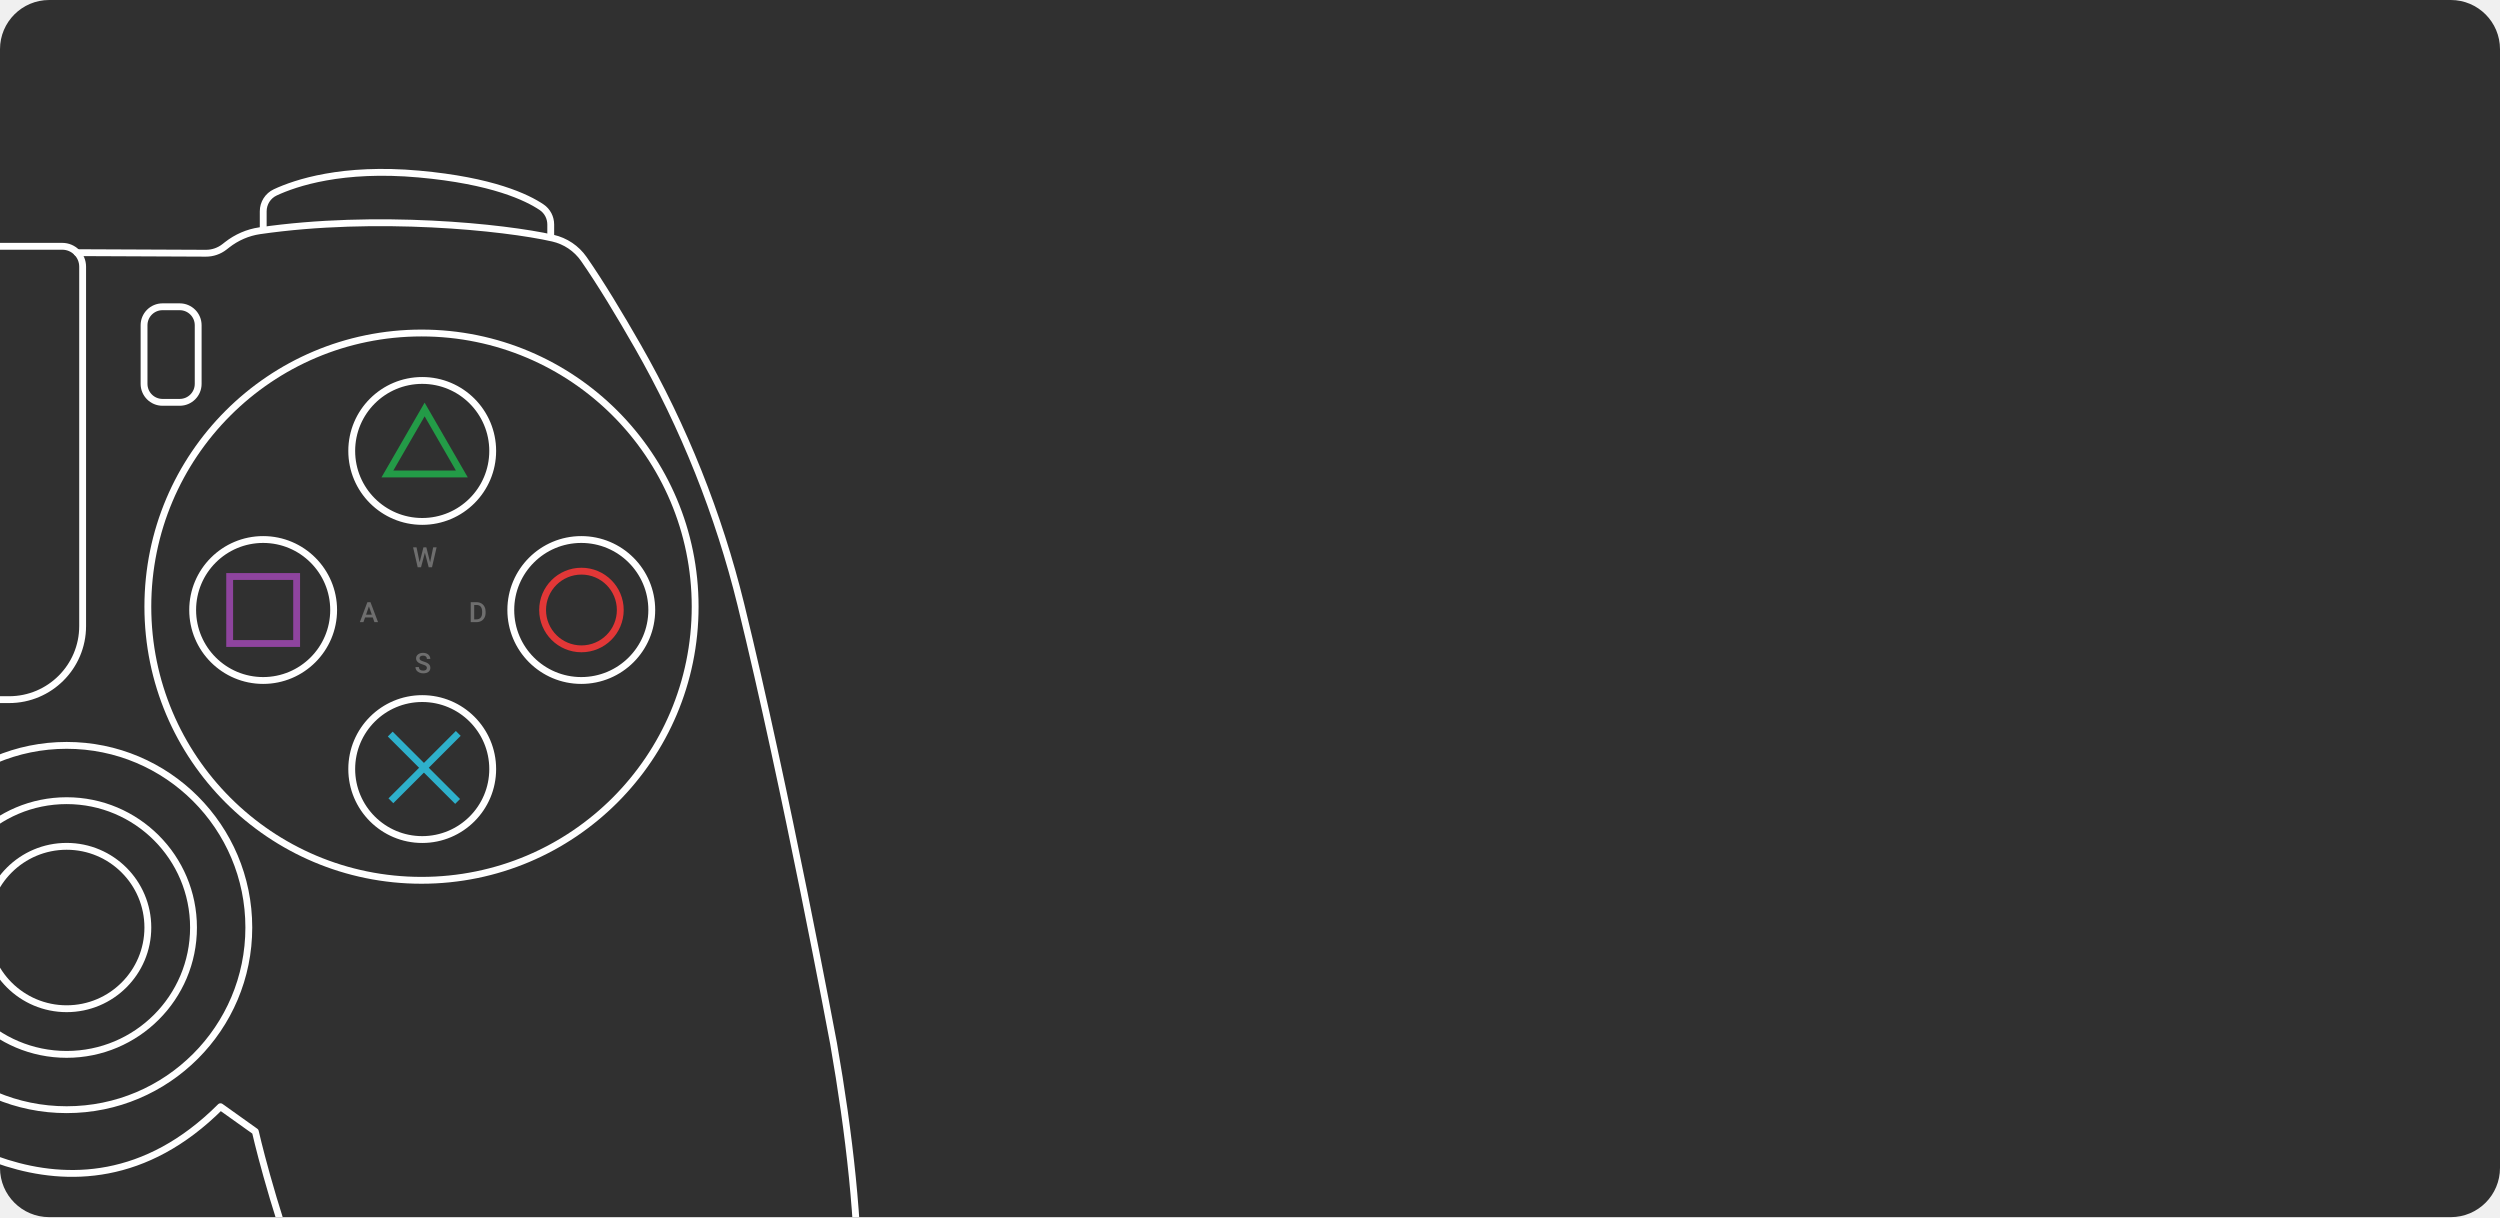
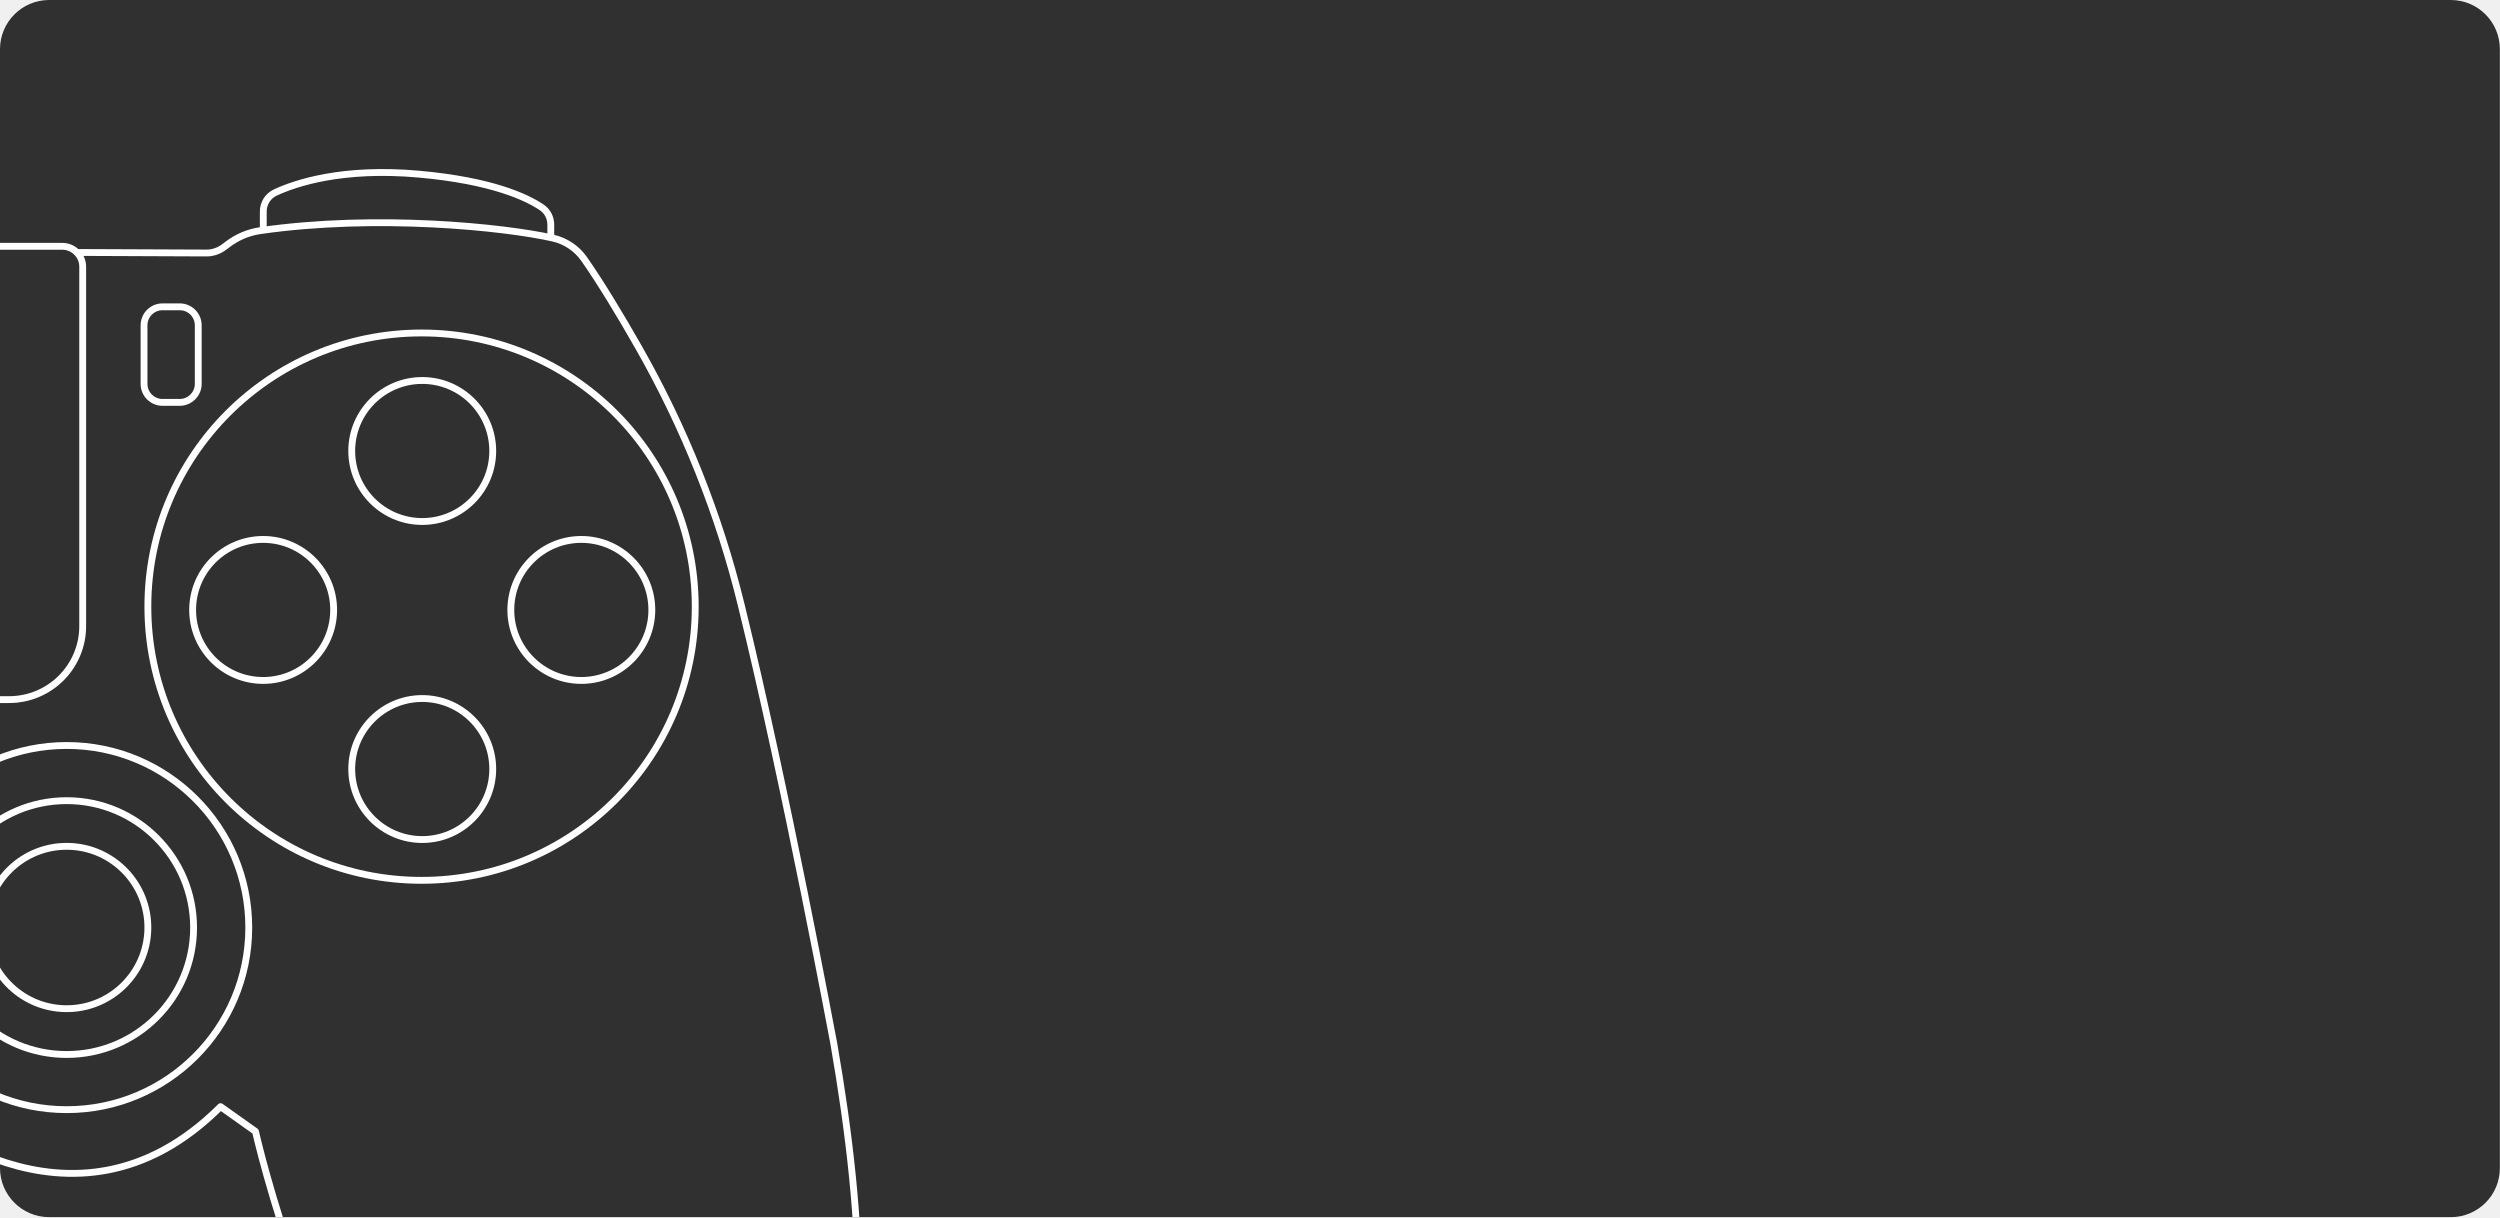
- <svg xmlns="http://www.w3.org/2000/svg" xmlns:xlink="http://www.w3.org/1999/xlink" version="1.1" id="Laag_22" x="0px" y="0px" viewBox="0 0 1825.998 888.995" style="enable-background:new 0 0 1825.998 888.995;" xml:space="preserve">
-   <path style="opacity:0.8;" d="M1790.054,888.995H35.944C16.093,888.995,0,872.902,0,853.051V35.944C0,16.093,16.093,0,35.944,0  l1754.111,0c19.851,0,35.944,16.093,35.944,35.944v817.107C1825.998,872.902,1809.906,888.995,1790.054,888.995z" />
+ <svg xmlns="http://www.w3.org/2000/svg" xmlns:xlink="http://www.w3.org/1999/xlink" version="1.1" id="Laag_22" x="0px" y="0px" viewBox="0 0 1826 889" style="enable-background:new 0 0 1826 889;" xml:space="preserve">
+   <style type="text/css">
+ 	.st0{opacity:0.8;enable-background:new    ;}
+ 	.st1{clip-path:url(#SVGID_2_);}
+ 	.st2{fill:none;stroke:#FFFFFF;stroke-width:5;stroke-miterlimit:10;}
+ 	.st3{fill:none;stroke:#FFFFFF;stroke-width:5;stroke-linecap:round;stroke-linejoin:round;stroke-miterlimit:10;}
+ 	.st4{fill:none;stroke:#FFFFFF;stroke-width:7.329;stroke-miterlimit:10;}
+ 	.st5{display:none;fill:none;stroke:#E23737;stroke-width:5;stroke-miterlimit:10;}
+ 	.st6{display:none;fill:none;stroke:#8E449E;stroke-width:5;stroke-miterlimit:10;}
+ 	.st7{display:none;fill:none;stroke:#2EB0CB;stroke-width:5;stroke-miterlimit:10;}
+ 	.st8{display:none;fill:none;stroke:#239B47;stroke-width:5;stroke-miterlimit:10;}
+ 	.st9{display:none;opacity:0.3;}
+ 	.st10{display:inline;}
+ 	.st11{fill:#FFFFFF;}
+ </style>
+   <path class="st0" d="M1790.1,889H35.9C16.1,889,0,872.9,0,853.1V35.9C0,16.1,16.1,0,35.9,0h1754.1c19.9,0,35.9,16.1,35.9,35.9v817.1  C1826,872.9,1809.9,889,1790.1,889z" />
  <g>
-     <defs>
-       <path id="SVGID_1_" d="M1790.054,888.995H35.944C16.093,888.995,0,872.902,0,853.051V35.944C0,16.093,16.093,0,35.944,0    l1754.111,0c19.851,0,35.944,16.093,35.944,35.944v817.107C1825.998,872.902,1809.906,888.995,1790.054,888.995z" />
-     </defs>
-     <clipPath id="SVGID_2_">
-       <use xlink:href="#SVGID_1_" style="overflow:visible;" />
-     </clipPath>
-     <g style="clip-path:url(#SVGID_2_);">
-       <path style="fill:none;stroke:#FFFFFF;stroke-width:5;stroke-miterlimit:10;" d="M192.255,168.172v-13.817    c0-5.933,3.414-11.339,8.791-13.847c14.879-6.938,48.984-18.419,104.891-13.391c53.719,4.832,79.102,17.09,89.719,24.278    c4.16,2.817,6.601,7.56,6.601,12.584v9.62" />
-       <path style="fill:none;stroke:#FFFFFF;stroke-width:5;stroke-miterlimit:10;" d="M-166.008,179.896H45.484    c8.215,0,14.875,6.66,14.875,14.875v262.526c0,29.671-24.053,53.725-53.725,53.725h-172.642" />
-       <path style="fill:none;stroke:#FFFFFF;stroke-width:5;stroke-miterlimit:10;" d="M131.264,293.868h-12.563    c-7.448,0-13.485-6.038-13.485-13.485v-42.835c0-7.448,6.038-13.485,13.485-13.485h12.563c7.448,0,13.485,6.038,13.485,13.485    v42.835C144.75,287.831,138.712,293.868,131.264,293.868z" />
-       <circle style="fill:none;stroke:#FFFFFF;stroke-width:5;stroke-miterlimit:10;" cx="48.685" cy="677.464" r="133.049" />
-       <circle style="fill:none;stroke:#FFFFFF;stroke-width:5;stroke-miterlimit:10;" cx="307.864" cy="443.104" r="199.876" />
-       <circle style="fill:none;stroke:#FFFFFF;stroke-width:5;stroke-miterlimit:10;" cx="48.685" cy="677.464" r="92.655" />
-       <circle style="fill:none;stroke:#FFFFFF;stroke-width:5;stroke-miterlimit:10;" cx="48.685" cy="677.464" r="59.303" />
-       <path style="fill:none;stroke:#FFFFFF;stroke-width:5;stroke-linecap:round;stroke-linejoin:round;stroke-miterlimit:10;" d="    M-166.008,808.338h97.064c0,0,120.335,109.656,229.991,0l25.457,18.145c0,0,43.477,194.613,142.854,312.623    c99.377,118.01,215.317,57.97,262.935-26.915s39.337-219.457,16.563-349.889c0,0-35.146-188.164-67.734-320.739    c-16.241-66.071-41.561-129.571-75.331-188.636c-13.04-22.808-27.111-46.177-39.376-63.777    c-5.389-7.733-13.474-13.14-22.668-15.22c-35.401-8.009-128.87-17.709-214.095-5.389c-8.676,1.254-16.848,4.842-23.755,10.239    l-1.979,1.546c-3.869,3.023-8.644,4.655-13.554,4.633l-94.1-0.417" />
-       <path style="fill:none;stroke:#FFFFFF;stroke-width:7.329;stroke-miterlimit:10;" d="M272.194,1053.792    c39.281,22.63,107.5,41.664,217.304,15.489c53.063-12.649,102.948-47.744,137.544-120.56" />
-       <g id="o_5_">
-         <circle style="fill:none;stroke:#FFFFFF;stroke-width:5;stroke-miterlimit:10;" cx="424.568" cy="445.545" r="51.483" />
-         <circle style="fill:none;stroke:#E23737;stroke-width:5;stroke-miterlimit:10;" cx="424.685" cy="445.545" r="28.368" />
-       </g>
-       <g id="_x5B___x5D__5_">
-         <circle style="fill:none;stroke:#FFFFFF;stroke-width:5;stroke-miterlimit:10;" cx="192.208" cy="445.545" r="51.483" />
-         <rect x="167.749" y="421.086" style="fill:none;stroke:#8E449E;stroke-width:5;stroke-miterlimit:10;" width="48.917" height="48.917" />
-       </g>
-       <g id="x_5_">
-         <circle style="fill:none;stroke:#FFFFFF;stroke-width:5;stroke-miterlimit:10;" cx="308.388" cy="561.725" r="51.483" />
-         <line style="fill:none;stroke:#2EB0CB;stroke-width:5;stroke-miterlimit:10;" x1="285.025" y1="536.163" x2="334.239" y2="585.377" />
-         <line style="fill:none;stroke:#2EB0CB;stroke-width:5;stroke-miterlimit:10;" x1="334.718" y1="535.684" x2="285.504" y2="584.898" />
-       </g>
-       <g id="v_6_">
-         <circle style="fill:none;stroke:#FFFFFF;stroke-width:5;stroke-miterlimit:10;" cx="308.388" cy="329.364" r="51.483" />
-         <polygon style="fill:none;stroke:#239B47;stroke-width:5;stroke-miterlimit:10;" points="310.146,346.174 282.959,346.174      296.553,322.63 310.146,299.086 323.739,322.63 337.333,346.174    " />
-       </g>
-       <g id="letters_1_" style="opacity:0.3;">
-         <g>
-           <path style="fill:#FFFFFF;" d="M314.145,410.728l2.242-10.971h2.514l-3.363,14.574h-2.422l-2.773-10.64l-2.832,10.64h-2.434      l-3.363-14.574h2.514l2.262,10.951l2.783-10.951h2.121L314.145,410.728z" />
+     <g>
+       <defs>
+         <path id="SVGID_1_" d="M1790.1,889H35.9C16.1,889,0,872.9,0,853.1V35.9C0,16.1,16.1,0,35.9,0h1754.1c19.9,0,35.9,16.1,35.9,35.9     v817.1C1826,872.9,1809.9,889,1790.1,889z" />
+       </defs>
+       <clipPath id="SVGID_2_">
+         <use xlink:href="#SVGID_1_" style="overflow:visible;" />
+       </clipPath>
+       <g class="st1">
+         <path class="st2" d="M192.3,168.2v-13.8c0-5.9,3.4-11.3,8.8-13.8c14.9-6.9,49-18.4,104.9-13.4c53.7,4.8,79.1,17.1,89.7,24.3     c4.2,2.8,6.6,7.6,6.6,12.6v9.6" />
+         <path class="st2" d="M-166,179.9H45.5c8.2,0,14.9,6.7,14.9,14.9v262.5C60.4,487,36.3,511,6.6,511H-166" />
+         <path class="st2" d="M131.3,293.9h-12.6c-7.4,0-13.5-6-13.5-13.5v-42.8c0-7.4,6-13.5,13.5-13.5h12.6c7.4,0,13.5,6,13.5,13.5v42.8     C144.8,287.8,138.7,293.9,131.3,293.9z" />
+         <circle class="st2" cx="48.7" cy="677.5" r="133" />
+         <circle class="st2" cx="307.9" cy="443.1" r="199.9" />
+         <circle class="st2" cx="48.7" cy="677.5" r="92.7" />
+         <ellipse transform="matrix(1.850900e-02 -0.9998 0.9998 1.850900e-02 -629.564 713.6015)" class="st2" cx="48.7" cy="677.5" rx="59.3" ry="59.3" />
+         <path class="st3" d="M-166,808.3h97.1c0,0,120.3,109.7,230,0l25.5,18.1c0,0,43.5,194.6,142.9,312.6c99.4,118,215.3,58,262.9-26.9     s39.3-219.5,16.6-349.9c0,0-35.1-188.2-67.7-320.7c-16.2-66.1-41.6-129.6-75.3-188.6c-13-22.8-27.1-46.2-39.4-63.8     c-5.4-7.7-13.5-13.1-22.7-15.2c-35.4-8-128.9-17.7-214.1-5.4c-8.7,1.3-16.8,4.8-23.8,10.2l-2,1.5c-3.9,3-8.6,4.7-13.6,4.6     l-94.1-0.4" />
+         <path class="st4" d="M272.2,1053.8c39.3,22.6,107.5,41.7,217.3,15.5c53.1-12.6,102.9-47.7,137.5-120.6" />
+         <g id="o_5_">
+           <circle class="st2" cx="424.6" cy="445.5" r="51.5" />
+           <circle class="st5" cx="424.7" cy="445.5" r="28.4" />
        </g>
-         <g>
-           <path style="fill:#FFFFFF;" d="M311.798,487.856c0-0.641-0.225-1.135-0.676-1.481s-1.264-0.697-2.438-1.051      c-1.174-0.354-2.109-0.747-2.803-1.181c-1.328-0.834-1.992-1.922-1.992-3.263c0-1.174,0.479-2.142,1.438-2.903      c0.957-0.761,2.199-1.141,3.729-1.141c1.014,0,1.918,0.187,2.711,0.561c0.795,0.374,1.418,0.906,1.873,1.597      c0.453,0.69,0.68,1.456,0.68,2.297h-2.521c0-0.761-0.238-1.356-0.717-1.787c-0.477-0.43-1.158-0.646-2.047-0.646      c-0.826,0-1.469,0.177-1.926,0.531c-0.457,0.354-0.686,0.848-0.686,1.481c0,0.534,0.246,0.979,0.74,1.336      c0.494,0.357,1.309,0.704,2.441,1.041c1.135,0.337,2.047,0.721,2.734,1.151c0.686,0.43,1.189,0.924,1.51,1.481      s0.48,1.209,0.48,1.957c0,1.215-0.465,2.18-1.395,2.898c-0.932,0.718-2.195,1.076-3.789,1.076c-1.055,0-2.023-0.195-2.908-0.585      c-0.885-0.391-1.572-0.929-2.062-1.617c-0.49-0.687-0.736-1.488-0.736-2.402h2.533c0,0.828,0.273,1.468,0.82,1.922      c0.547,0.454,1.332,0.681,2.354,0.681c0.881,0,1.543-0.178,1.986-0.536C311.575,488.915,311.798,488.443,311.798,487.856z" />
+         <g id="_x5B___x5D__5_">
+           <circle class="st2" cx="192.2" cy="445.5" r="51.5" />
+           <rect x="167.7" y="421.1" class="st6" width="48.9" height="48.9" />
        </g>
-         <g>
-           <path style="fill:#FFFFFF;" d="M272.286,451.019h-5.646l-1.182,3.393h-2.633l5.506-14.574h2.273l5.514,14.574h-2.643      L272.286,451.019z M267.35,448.977h4.225l-2.113-6.046L267.35,448.977z" />
+         <g id="x_5_">
+           <circle class="st2" cx="308.4" cy="561.7" r="51.5" />
+           <line class="st7" x1="285" y1="536.2" x2="334.2" y2="585.4" />
+           <line class="st7" x1="334.7" y1="535.7" x2="285.5" y2="584.9" />
        </g>
-         <g>
-           <path style="fill:#FFFFFF;" d="M343.819,454.412v-14.574h4.303c1.289,0,2.432,0.287,3.43,0.861      c0.998,0.574,1.77,1.388,2.316,2.442c0.547,1.055,0.82,2.262,0.82,3.624v0.731c0,1.381-0.273,2.596-0.824,3.644      s-1.336,1.855-2.354,2.422s-2.184,0.851-3.498,0.851H343.819z M346.35,441.88v10.51h1.652c1.328,0,2.348-0.416,3.059-1.246      c0.711-0.831,1.072-2.024,1.086-3.579v-0.811c0-1.582-0.344-2.789-1.031-3.624c-0.688-0.834-1.686-1.251-2.994-1.251H346.35z" />
+         <g id="v_6_">
+           <circle class="st2" cx="308.4" cy="329.4" r="51.5" />
+           <polygon class="st8" points="310.1,346.2 283,346.2 296.6,322.6 310.1,299.1 323.7,322.6 337.3,346.2     " />
+         </g>
+         <g id="letters_1_" class="st9">
+           <g class="st10">
+             <path class="st11" d="M314.1,410.7l2.2-11h2.5l-3.4,14.6h-2.4l-2.8-10.6l-2.8,10.6h-2.4l-3.4-14.6h2.5l2.3,11l2.8-11h2.1       L314.1,410.7z" />
+           </g>
+           <g class="st10">
+             <path class="st11" d="M311.8,487.9c0-0.6-0.2-1.1-0.7-1.5s-1.3-0.7-2.4-1.1c-1.2-0.4-2.1-0.7-2.8-1.2c-1.3-0.8-2-1.9-2-3.3       c0-1.2,0.5-2.1,1.4-2.9c1-0.8,2.2-1.1,3.7-1.1c1,0,1.9,0.2,2.7,0.6c0.8,0.4,1.4,0.9,1.9,1.6c0.5,0.7,0.7,1.5,0.7,2.3h-2.5       c0-0.8-0.2-1.4-0.7-1.8c-0.5-0.4-1.2-0.6-2-0.6c-0.8,0-1.5,0.2-1.9,0.5s-0.7,0.8-0.7,1.5c0,0.5,0.2,1,0.7,1.3s1.3,0.7,2.4,1       c1.1,0.3,2,0.7,2.7,1.2c0.7,0.4,1.2,0.9,1.5,1.5s0.5,1.2,0.5,2c0,1.2-0.5,2.2-1.4,2.9c-0.9,0.7-2.2,1.1-3.8,1.1       c-1.1,0-2-0.2-2.9-0.6c-0.9-0.4-1.6-0.9-2.1-1.6c-0.5-0.7-0.7-1.5-0.7-2.4h2.5c0,0.8,0.3,1.5,0.8,1.9s1.3,0.7,2.4,0.7       c0.9,0,1.5-0.2,2-0.5C311.6,488.9,311.8,488.4,311.8,487.9z" />
+           </g>
+           <g class="st10">
+             <path class="st11" d="M272.3,451h-5.6l-1.2,3.4h-2.6l5.5-14.6h2.3l5.5,14.6h-2.6L272.3,451z M267.4,449h4.2l-2.1-6L267.4,449z" />
+           </g>
+           <g class="st10">
+             <path class="st11" d="M343.8,454.4v-14.6h4.3c1.3,0,2.4,0.3,3.4,0.9s1.8,1.4,2.3,2.4c0.5,1.1,0.8,2.3,0.8,3.6v0.7       c0,1.4-0.3,2.6-0.8,3.6s-1.3,1.9-2.4,2.4s-2.2,0.9-3.5,0.9L343.8,454.4L343.8,454.4z M346.4,441.9v10.5h1.7       c1.3,0,2.3-0.4,3.1-1.2c0.7-0.8,1.1-2,1.1-3.6v-0.8c0-1.6-0.3-2.8-1-3.6c-0.7-0.8-1.7-1.3-3-1.3L346.4,441.9L346.4,441.9z" />
+           </g>
        </g>
      </g>
    </g>
  </g>
-   <g>
- </g>
-   <g>
- </g>
-   <g>
- </g>
-   <g>
- </g>
-   <g>
- </g>
-   <g>
- </g>
</svg>
